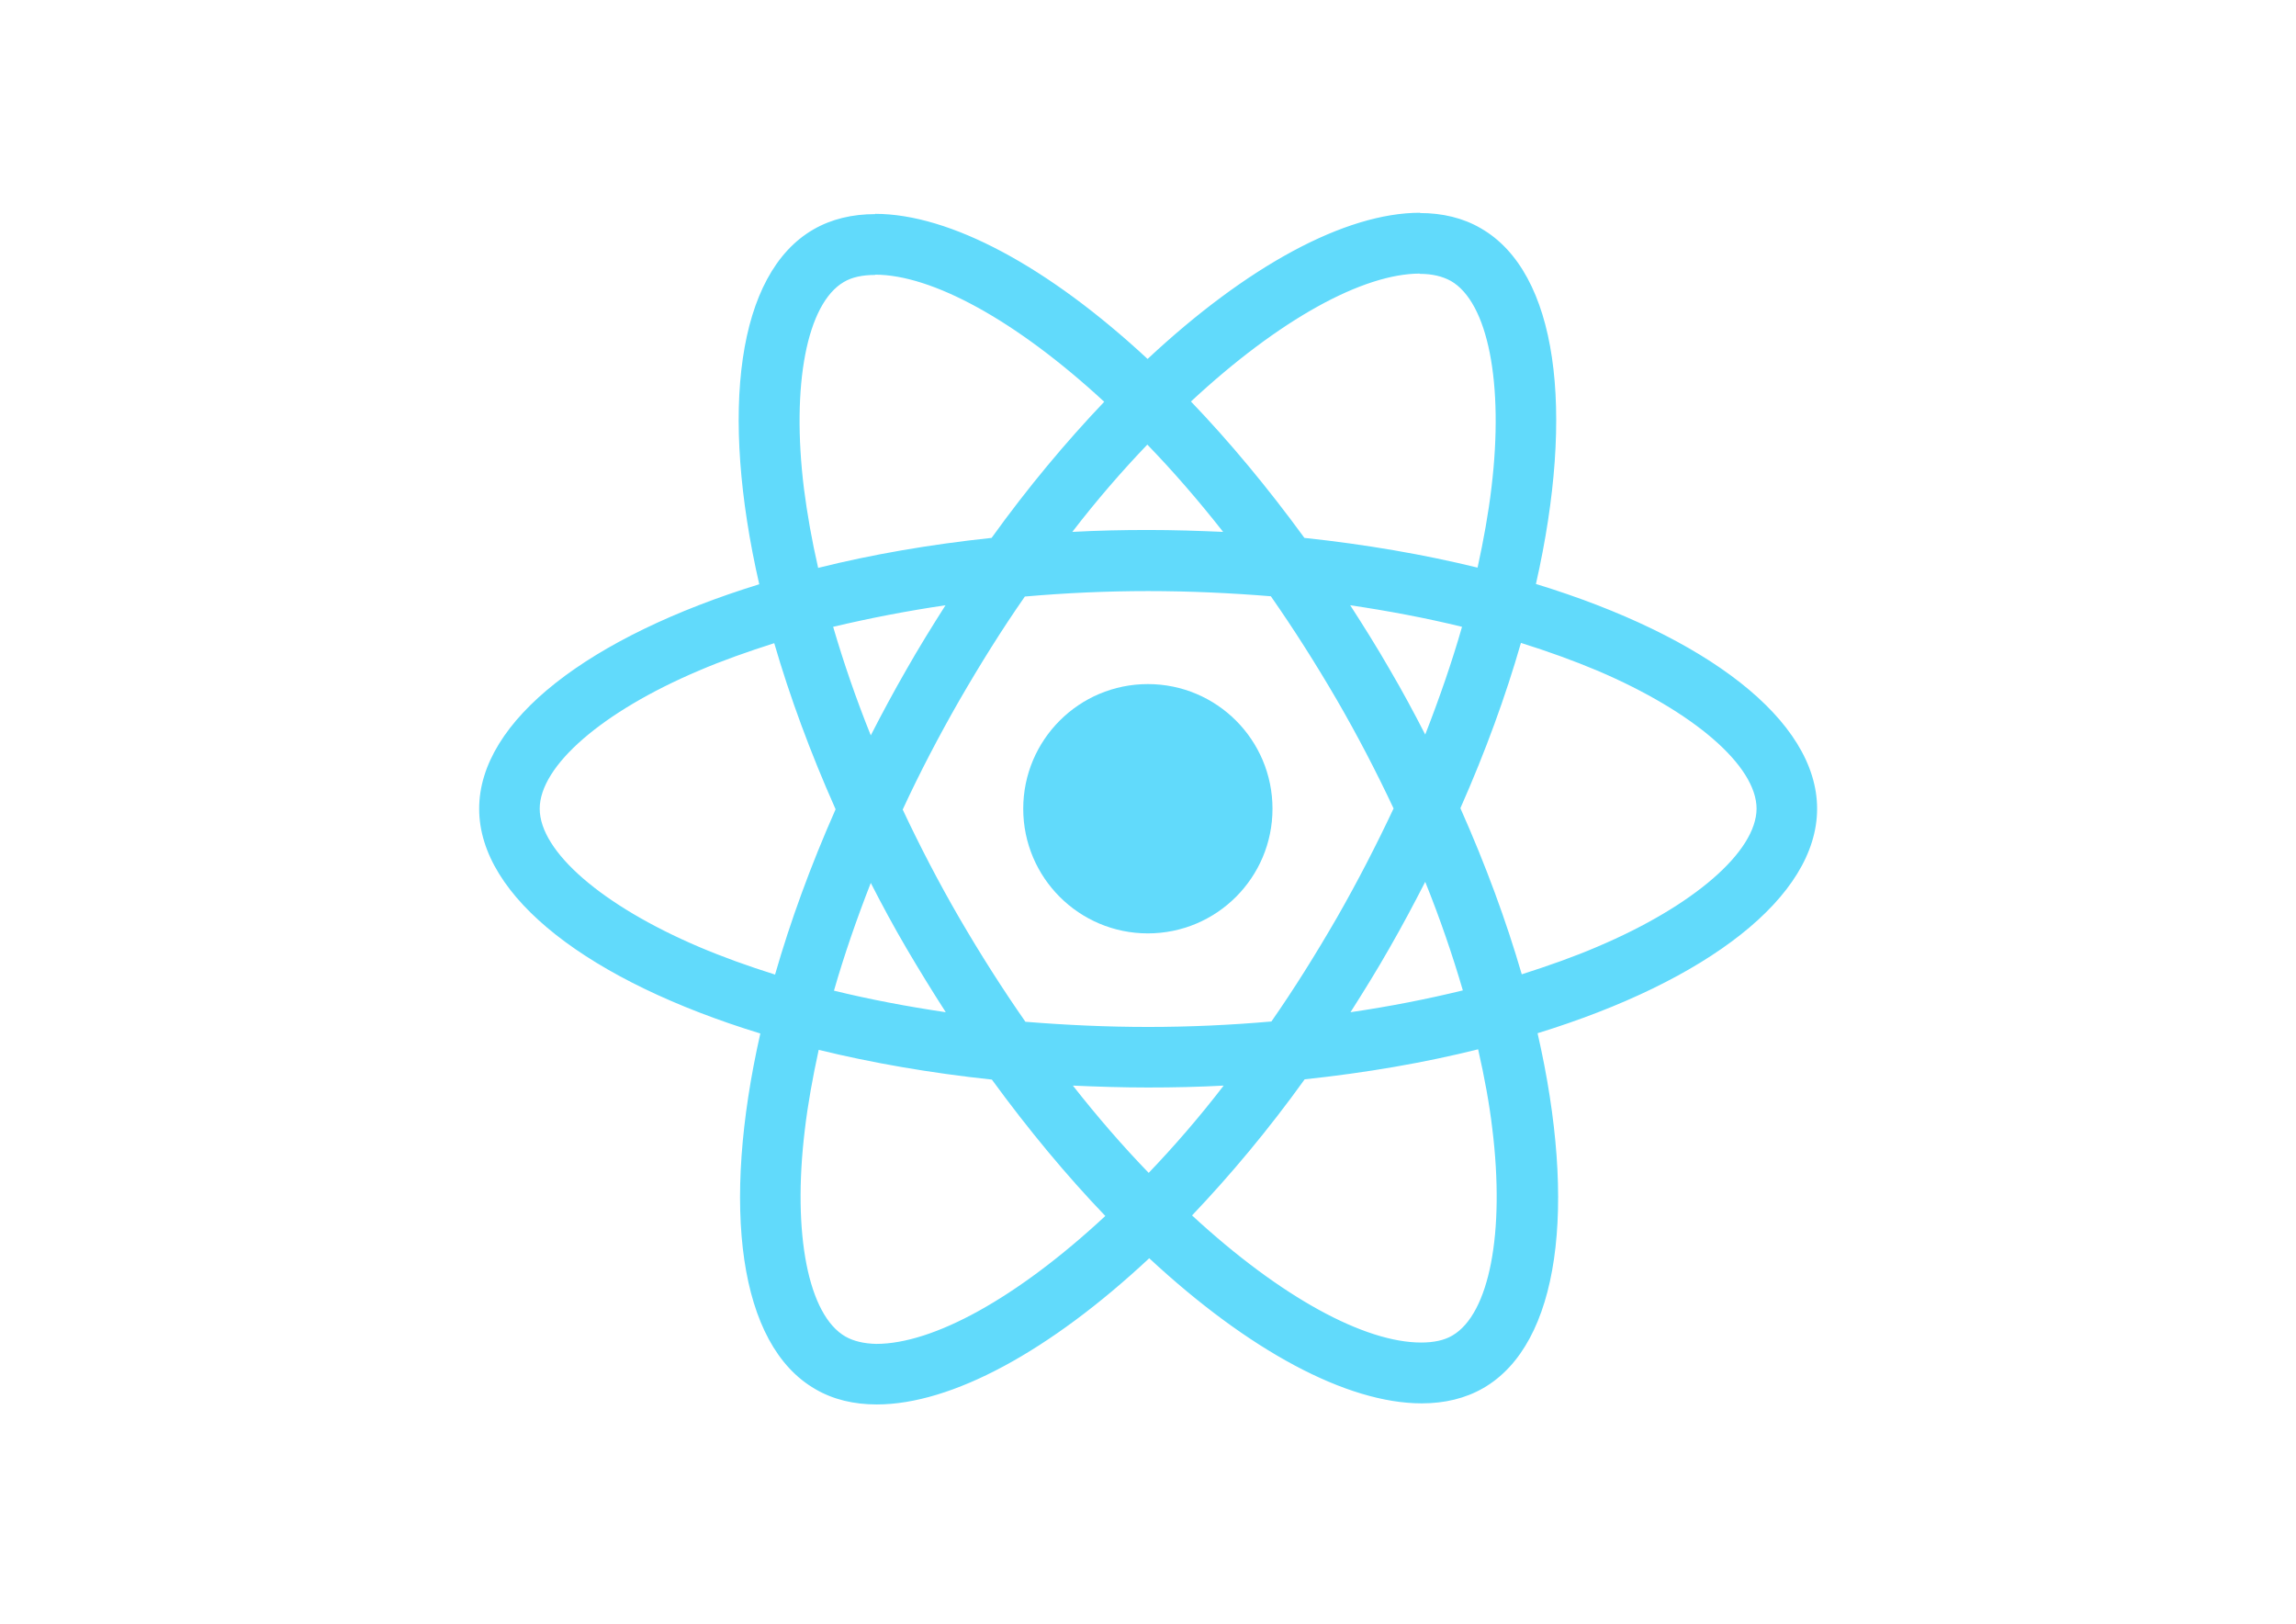
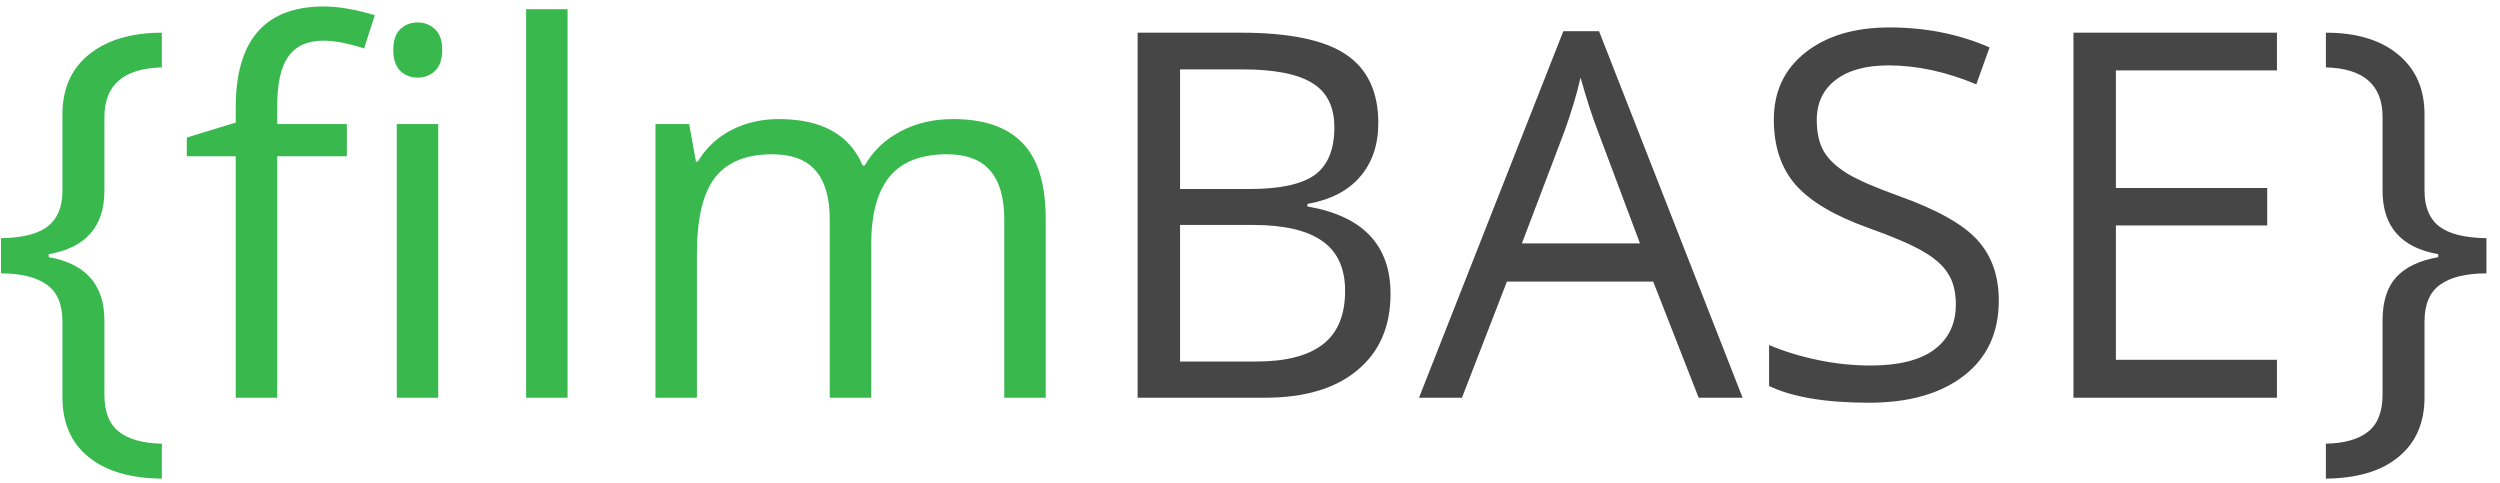
- <svg xmlns="http://www.w3.org/2000/svg" viewBox="0 0 841.9 595.3">
-   <g fill="#61DAFB">
-     <path d="M666.3 296.5c0-32.5-40.7-63.3-103.1-82.4 14.4-63.6 8-114.2-20.2-130.4-6.5-3.8-14.1-5.6-22.4-5.6v22.3c4.6 0 8.3.9 11.4 2.6 13.6 7.8 19.5 37.5 14.9 75.7-1.1 9.4-2.9 19.3-5.1 29.4-19.6-4.8-41-8.5-63.5-10.9-13.5-18.5-27.5-35.3-41.6-50 32.6-30.3 63.2-46.9 84-46.9V78c-27.5 0-63.5 19.6-99.9 53.6-36.4-33.8-72.4-53.2-99.9-53.2v22.3c20.7 0 51.4 16.5 84 46.6-14 14.7-28 31.4-41.3 49.9-22.6 2.4-44 6.1-63.6 11-2.3-10-4-19.7-5.2-29-4.7-38.2 1.1-67.9 14.6-75.8 3-1.8 6.9-2.6 11.5-2.6V78.5c-8.4 0-16 1.8-22.6 5.6-28.1 16.2-34.4 66.7-19.9 130.1-62.2 19.2-102.7 49.9-102.7 82.3 0 32.5 40.7 63.3 103.1 82.4-14.4 63.6-8 114.2 20.2 130.4 6.5 3.8 14.1 5.6 22.5 5.6 27.5 0 63.5-19.6 99.9-53.6 36.4 33.8 72.4 53.2 99.9 53.2 8.4 0 16-1.8 22.6-5.6 28.1-16.2 34.4-66.7 19.9-130.1 62-19.1 102.5-49.9 102.5-82.3zm-130.2-66.7c-3.7 12.9-8.3 26.2-13.5 39.5-4.1-8-8.4-16-13.1-24-4.6-8-9.5-15.8-14.4-23.4 14.2 2.1 27.9 4.7 41 7.9zm-45.8 106.5c-7.8 13.5-15.8 26.3-24.1 38.2-14.9 1.3-30 2-45.2 2-15.1 0-30.2-.7-45-1.9-8.3-11.9-16.4-24.6-24.2-38-7.6-13.1-14.5-26.4-20.8-39.8 6.2-13.4 13.2-26.8 20.7-39.9 7.8-13.5 15.8-26.3 24.1-38.2 14.9-1.3 30-2 45.2-2 15.1 0 30.2.7 45 1.9 8.3 11.9 16.4 24.6 24.2 38 7.6 13.1 14.5 26.4 20.8 39.8-6.3 13.4-13.2 26.8-20.7 39.9zm32.3-13c5.4 13.4 10 26.8 13.8 39.8-13.1 3.2-26.9 5.9-41.2 8 4.9-7.7 9.8-15.6 14.4-23.7 4.6-8 8.9-16.1 13-24.1zM421.2 430c-9.3-9.6-18.6-20.3-27.8-32 9 .4 18.2.7 27.5.7 9.4 0 18.7-.2 27.8-.7-9 11.7-18.3 22.4-27.5 32zm-74.4-58.9c-14.2-2.1-27.9-4.7-41-7.9 3.7-12.9 8.3-26.2 13.5-39.5 4.1 8 8.4 16 13.1 24 4.7 8 9.5 15.8 14.4 23.4zM420.7 163c9.3 9.6 18.6 20.3 27.8 32-9-.4-18.2-.7-27.5-.7-9.4 0-18.7.2-27.8.7 9-11.7 18.3-22.4 27.5-32zm-74 58.9c-4.9 7.7-9.8 15.6-14.4 23.7-4.6 8-8.9 16-13 24-5.4-13.4-10-26.8-13.8-39.8 13.1-3.1 26.9-5.8 41.2-7.9zm-90.5 125.2c-35.4-15.1-58.3-34.9-58.3-50.6 0-15.7 22.9-35.6 58.3-50.6 8.6-3.7 18-7 27.7-10.1 5.7 19.6 13.2 40 22.5 60.9-9.2 20.8-16.6 41.1-22.2 60.6-9.9-3.1-19.3-6.5-28-10.2zM310 490c-13.6-7.8-19.5-37.5-14.9-75.7 1.1-9.4 2.9-19.3 5.1-29.4 19.6 4.8 41 8.5 63.5 10.9 13.5 18.5 27.5 35.3 41.6 50-32.6 30.3-63.2 46.9-84 46.9-4.5-.1-8.3-1-11.3-2.7zm237.2-76.2c4.7 38.2-1.1 67.9-14.6 75.8-3 1.8-6.9 2.6-11.5 2.6-20.7 0-51.4-16.5-84-46.6 14-14.7 28-31.4 41.3-49.9 22.6-2.4 44-6.1 63.6-11 2.3 10.1 4.1 19.8 5.2 29.1zm38.5-66.7c-8.6 3.7-18 7-27.7 10.1-5.7-19.6-13.2-40-22.5-60.9 9.2-20.8 16.6-41.1 22.2-60.6 9.9 3.1 19.3 6.5 28.1 10.2 35.4 15.1 58.3 34.9 58.3 50.6-.1 15.7-23 35.6-58.4 50.6zM320.8 78.4z" />
-     <circle cx="420.9" cy="296.5" r="45.7" />
-     <path d="M520.5 78.1z" />
-   </g>
+ <svg xmlns="http://www.w3.org/2000/svg" width="176" height="34" viewBox="0 0 176 34" fill="none">
+   <path d="M7.35 27.789C7.35 28.984 7.689 29.852 8.369 30.391C9.061 30.93 10.068 31.211 11.393 31.234V33.695C9.166 33.672 7.443 33.162 6.225 32.166C5.006 31.17 4.396 29.77 4.396 27.965V22.639C4.396 21.42 4.027 20.553 3.289 20.037C2.551 19.51 1.479 19.246 0.072 19.246V16.768C1.596 16.744 2.697 16.463 3.377 15.924C4.057 15.385 4.396 14.553 4.396 13.428V8.049C4.396 6.232 5.029 4.82 6.295 3.812C7.561 2.805 9.26 2.301 11.393 2.301V4.744C8.697 4.814 7.35 5.98 7.35 8.242V13.428C7.35 15.947 6.043 17.436 3.43 17.893V18.104C6.043 18.561 7.35 20.049 7.35 22.568V27.789ZM24.418 11.002H19.514V28H16.596V11.002H13.15V9.684L16.596 8.629V7.557C16.596 2.822 18.664 0.455 22.801 0.455C23.82 0.455 25.016 0.66 26.387 1.07L25.631 3.408C24.506 3.045 23.545 2.863 22.748 2.863C21.646 2.863 20.832 3.232 20.305 3.971C19.777 4.697 19.514 5.869 19.514 7.486V8.734H24.418V11.002ZM30.852 28H27.934V8.734H30.852V28ZM27.688 3.514C27.688 2.846 27.852 2.359 28.18 2.055C28.508 1.738 28.918 1.58 29.41 1.58C29.879 1.58 30.283 1.738 30.623 2.055C30.963 2.371 31.133 2.857 31.133 3.514C31.133 4.17 30.963 4.662 30.623 4.99C30.283 5.307 29.879 5.465 29.41 5.465C28.918 5.465 28.508 5.307 28.18 4.99C27.852 4.662 27.688 4.17 27.688 3.514ZM39.957 28H37.039V0.648H39.957V28ZM70.701 28V15.467C70.701 13.932 70.373 12.783 69.717 12.021C69.061 11.248 68.041 10.861 66.658 10.861C64.842 10.861 63.5 11.383 62.633 12.426C61.766 13.469 61.332 15.074 61.332 17.242V28H58.414V15.467C58.414 13.932 58.086 12.783 57.43 12.021C56.773 11.248 55.748 10.861 54.353 10.861C52.525 10.861 51.184 11.412 50.328 12.514C49.484 13.604 49.062 15.396 49.062 17.893V28H46.145V8.734H48.518L48.992 11.371H49.133C49.684 10.434 50.457 9.701 51.453 9.174C52.461 8.646 53.586 8.383 54.828 8.383C57.84 8.383 59.809 9.473 60.734 11.652H60.875C61.449 10.645 62.281 9.848 63.371 9.262C64.461 8.676 65.703 8.383 67.098 8.383C69.277 8.383 70.906 8.945 71.984 10.07C73.074 11.184 73.619 12.971 73.619 15.432V28H70.701Z" fill="#38B84D" />
+   <path d="M80.088 2.301H87.348C90.758 2.301 93.225 2.811 94.748 3.83C96.272 4.85 97.033 6.461 97.033 8.664C97.033 10.188 96.606 11.447 95.75 12.443C94.906 13.428 93.67 14.066 92.041 14.359V14.535C95.943 15.203 97.894 17.254 97.894 20.688C97.894 22.984 97.115 24.777 95.557 26.066C94.01 27.355 91.842 28 89.053 28H80.088V2.301ZM83.076 13.305H87.998C90.107 13.305 91.625 12.977 92.551 12.32C93.477 11.652 93.939 10.533 93.939 8.963C93.939 7.521 93.424 6.484 92.393 5.852C91.361 5.207 89.721 4.885 87.471 4.885H83.076V13.305ZM83.076 15.836V25.451H88.438C90.512 25.451 92.07 25.053 93.113 24.256C94.168 23.447 94.695 22.188 94.695 20.477C94.695 18.883 94.156 17.711 93.078 16.961C92.012 16.211 90.383 15.836 88.191 15.836H83.076ZM119.586 28L116.387 19.826H106.086L102.922 28H99.898L110.059 2.195H112.572L122.68 28H119.586ZM115.455 17.137L112.467 9.174C112.08 8.166 111.682 6.93 111.271 5.465C111.014 6.59 110.645 7.826 110.164 9.174L107.141 17.137H115.455ZM140.715 21.162C140.715 23.424 139.895 25.188 138.254 26.453C136.613 27.719 134.387 28.352 131.574 28.352C128.527 28.352 126.184 27.959 124.543 27.174V24.291C125.598 24.736 126.746 25.088 127.988 25.346C129.23 25.604 130.461 25.732 131.68 25.732C133.672 25.732 135.172 25.357 136.18 24.607C137.188 23.846 137.691 22.791 137.691 21.443C137.691 20.553 137.51 19.826 137.146 19.264C136.795 18.689 136.197 18.162 135.354 17.682C134.521 17.201 133.25 16.656 131.539 16.047C129.148 15.191 127.438 14.178 126.406 13.006C125.387 11.834 124.877 10.305 124.877 8.418C124.877 6.438 125.621 4.861 127.109 3.689C128.598 2.518 130.566 1.932 133.016 1.932C135.57 1.932 137.92 2.4 140.064 3.338L139.133 5.939C137.012 5.049 134.949 4.604 132.945 4.604C131.363 4.604 130.127 4.943 129.236 5.623C128.346 6.303 127.9 7.246 127.9 8.453C127.9 9.344 128.064 10.076 128.393 10.65C128.721 11.213 129.271 11.734 130.045 12.215C130.83 12.684 132.025 13.205 133.631 13.779C136.326 14.74 138.178 15.771 139.186 16.873C140.205 17.975 140.715 19.404 140.715 21.162ZM160.297 28H145.971V2.301H160.297V4.955H148.959V13.234H159.611V15.871H148.959V25.328H160.297V28ZM171.652 17.893C169.039 17.436 167.732 15.947 167.732 13.428V8.242C167.732 5.98 166.402 4.814 163.742 4.744V2.301C165.898 2.301 167.592 2.811 168.822 3.83C170.064 4.85 170.686 6.256 170.686 8.049V13.428C170.686 14.565 171.031 15.402 171.723 15.941C172.414 16.469 173.521 16.744 175.045 16.768V19.246C173.615 19.246 172.531 19.51 171.793 20.037C171.055 20.553 170.686 21.42 170.686 22.639V27.965C170.686 29.758 170.082 31.152 168.875 32.148C167.68 33.156 165.969 33.672 163.742 33.695V31.234C165.043 31.211 166.033 30.93 166.713 30.391C167.393 29.852 167.732 28.984 167.732 27.789V22.568C167.732 21.232 168.055 20.213 168.699 19.51C169.344 18.807 170.328 18.338 171.652 18.104V17.893Z" fill="#464646" />
</svg>
